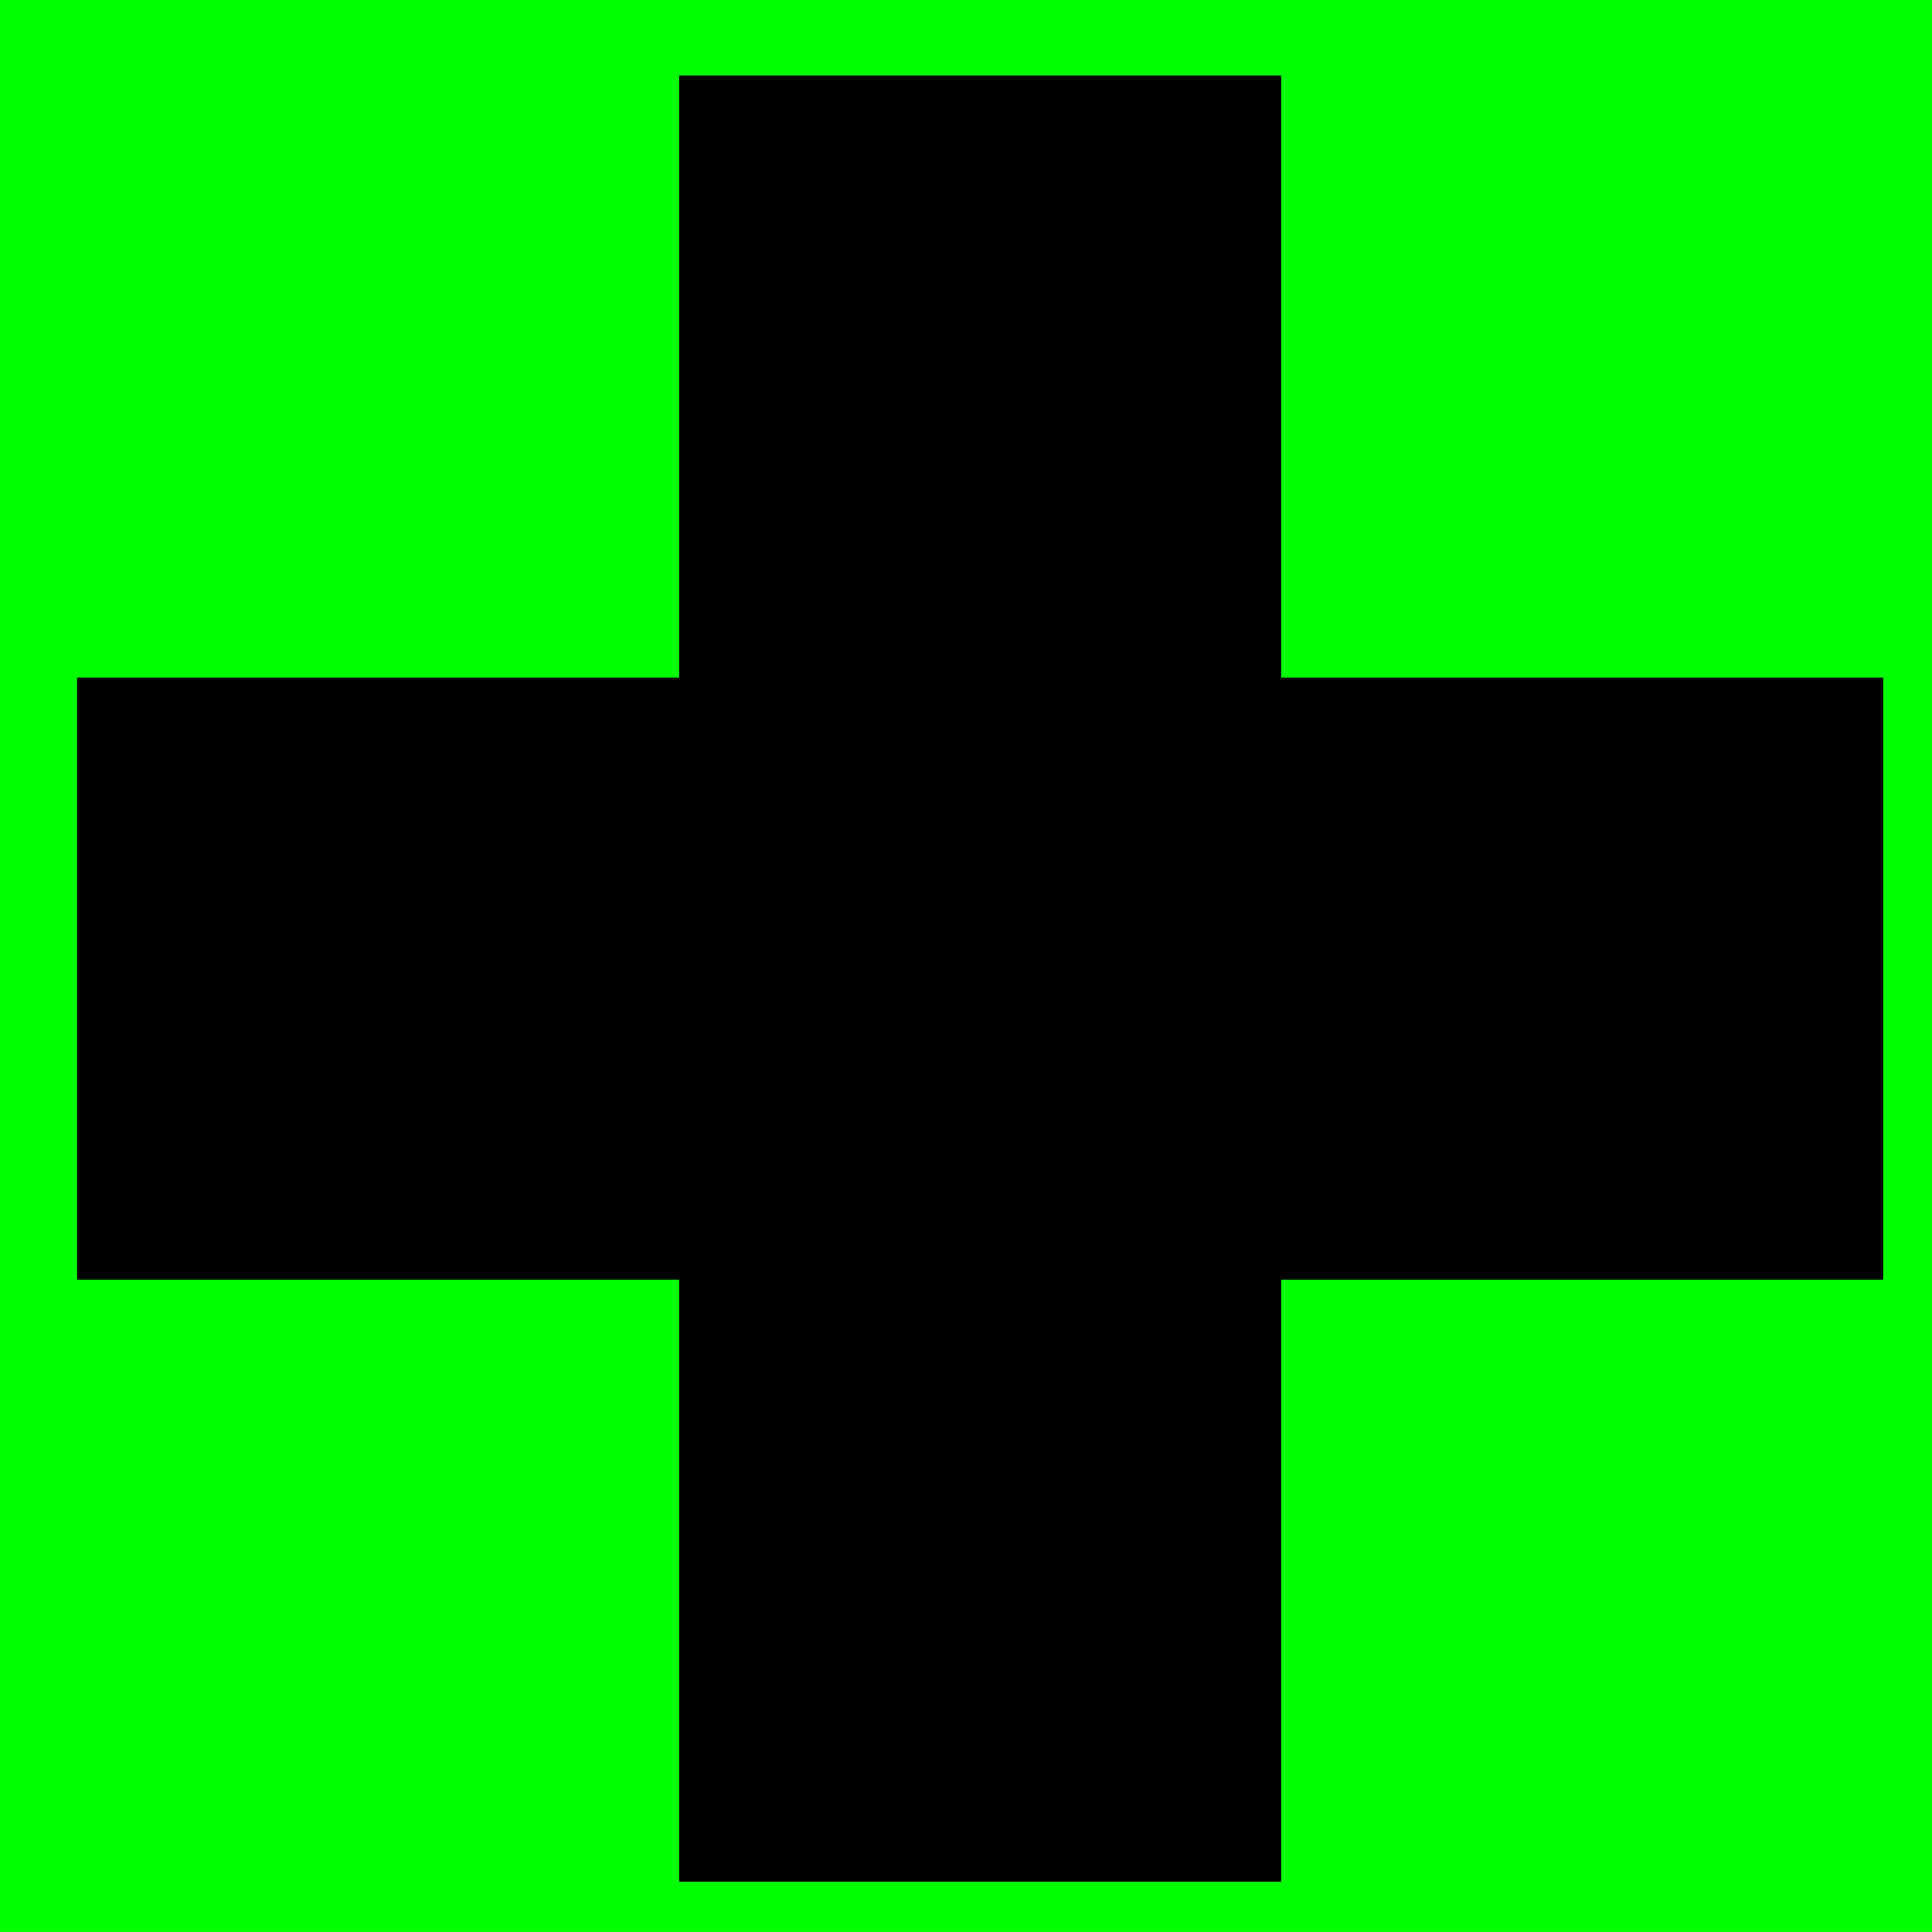
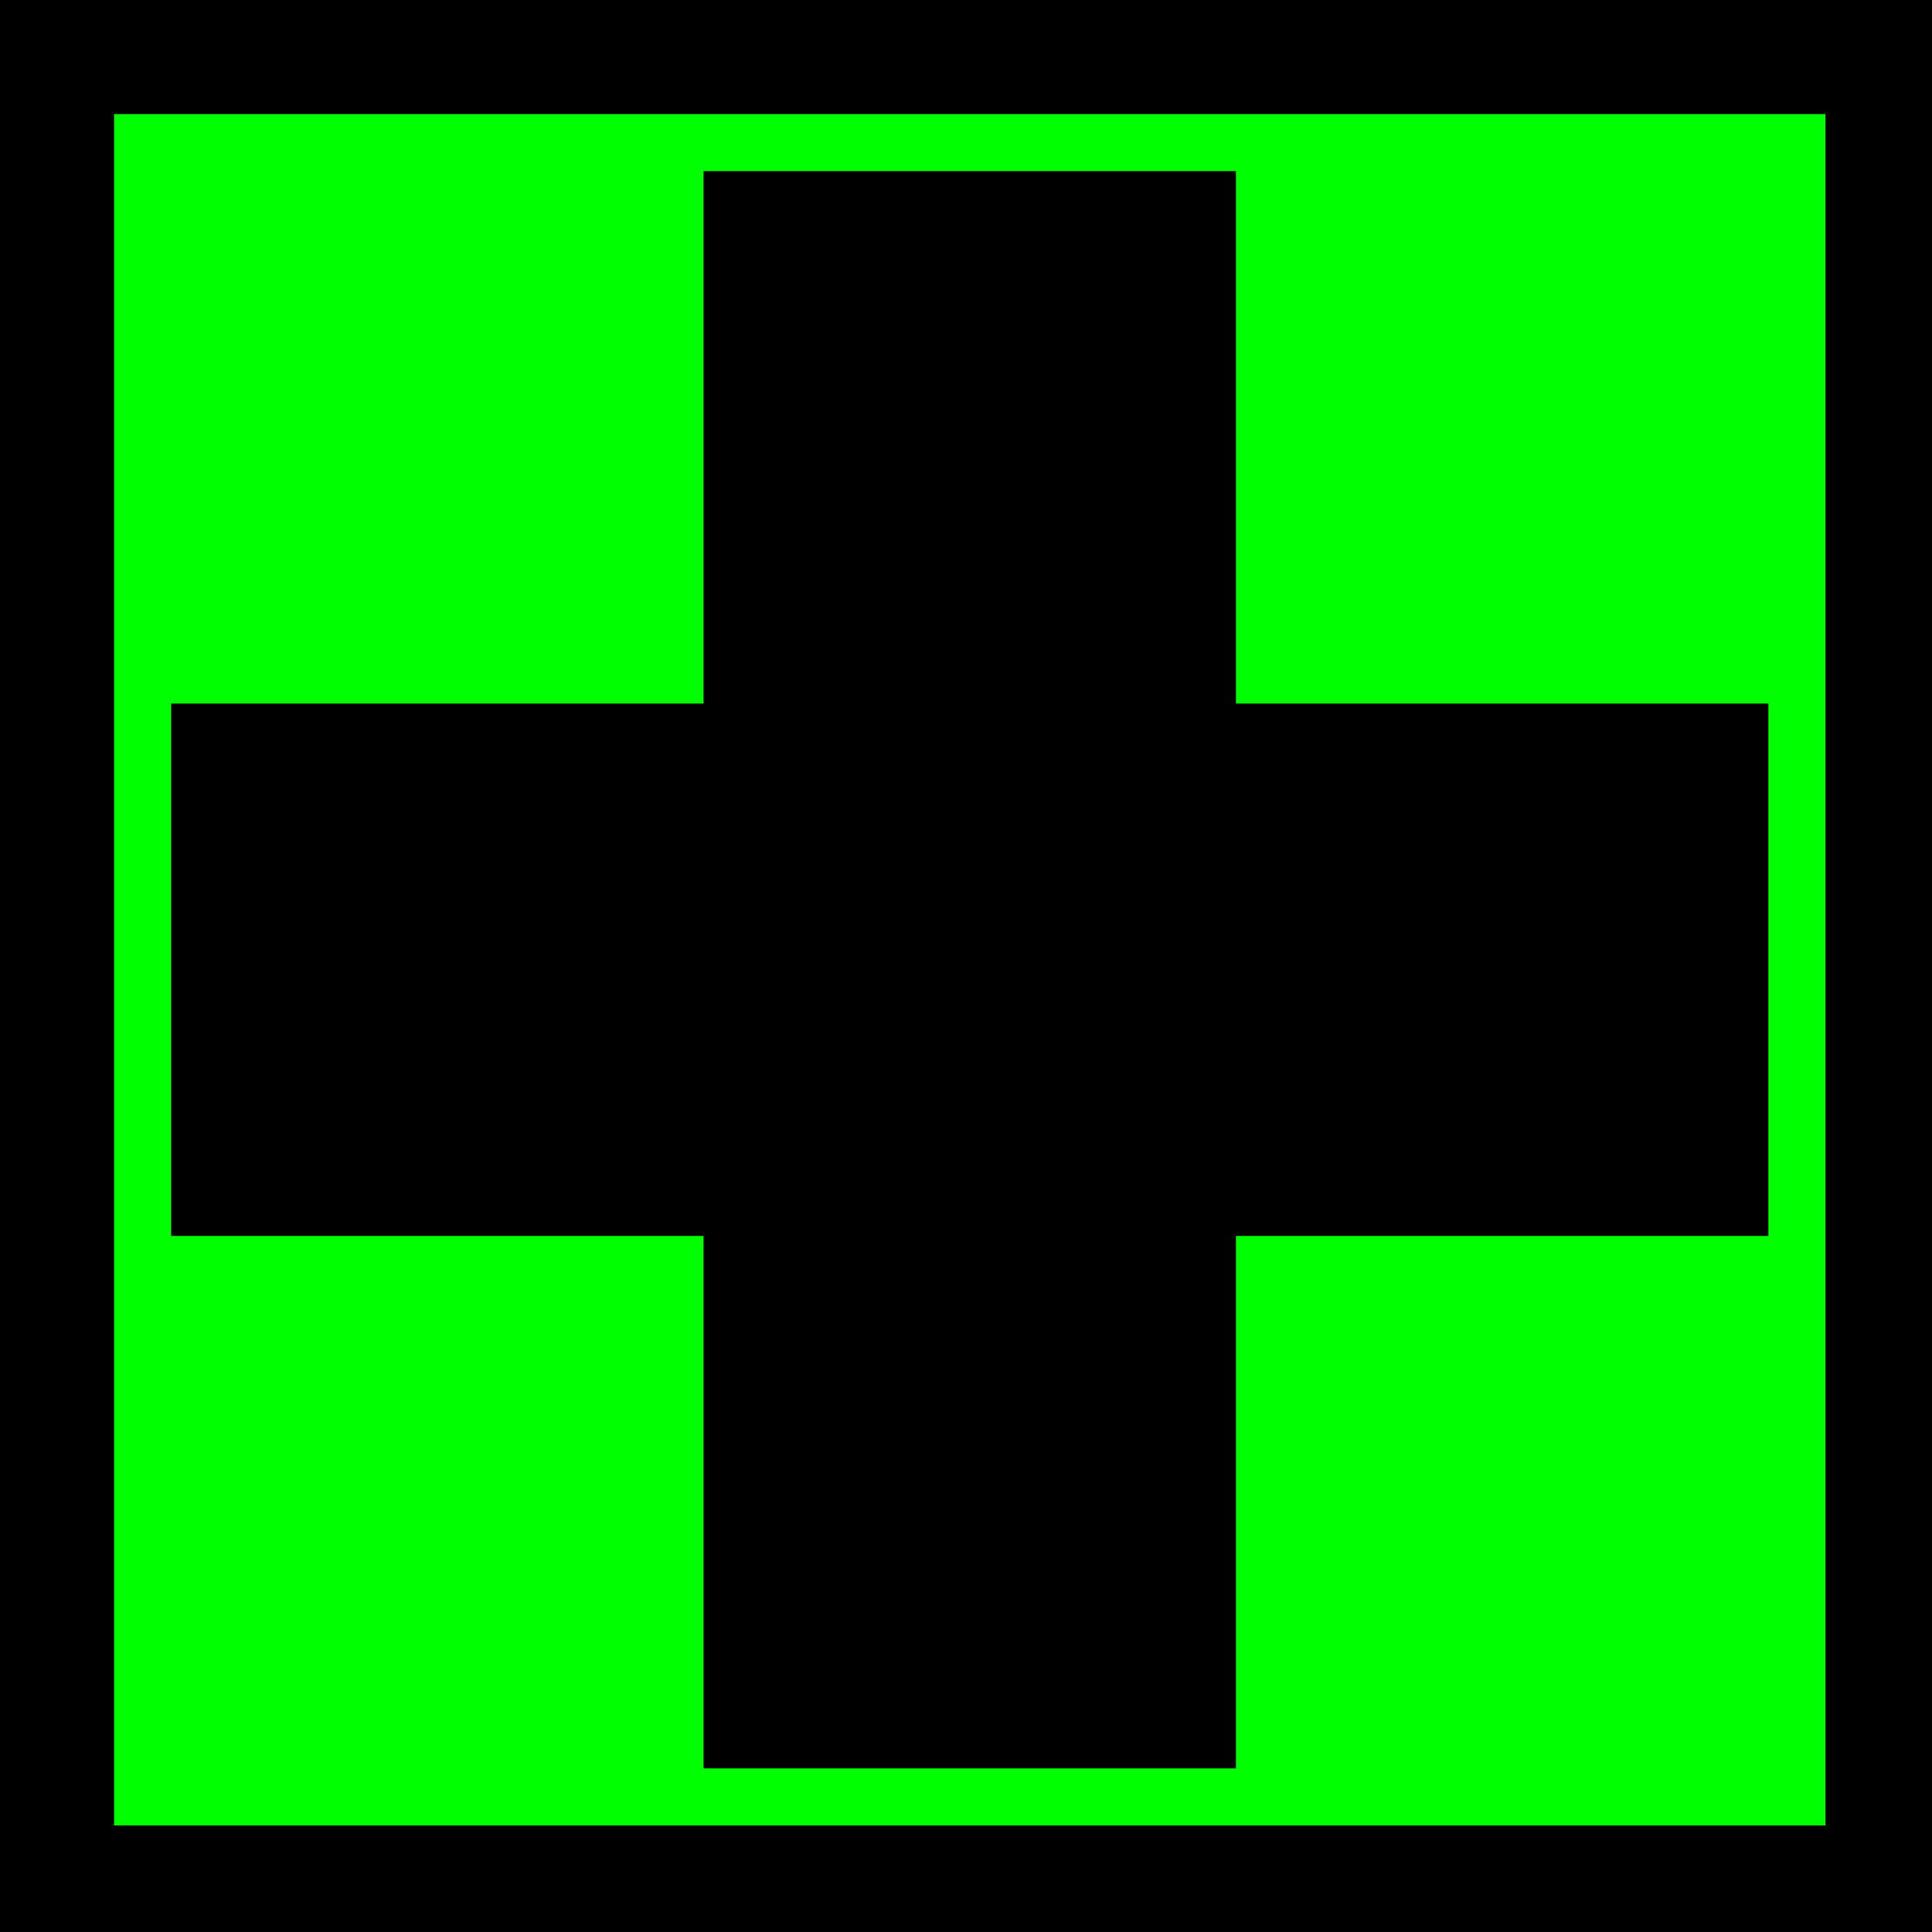
<svg xmlns="http://www.w3.org/2000/svg" width="128" height="128" viewBox="0 0 33.867 33.867" version="1.1" id="svg8">
  <defs id="defs2" />
  <g id="layer1" transform="translate(0,-263.1333)">
-     <rect style="opacity:1;fill:#00ff00;fill-opacity:1;stroke:none;stroke-width:1.323;stroke-linecap:round;stroke-linejoin:round;stroke-miterlimit:4;stroke-dasharray:none;stroke-dashoffset:0;stroke-opacity:1;paint-order:normal" id="rect8404" width="34.396" height="34.396" x="0" y="262.604" />
-     <path style="fill:#000000;stroke:none;stroke-width:0.528px;stroke-linecap:butt;stroke-linejoin:miter;stroke-opacity:1" d="m 11.906,264.456 v 10.554 H 1.352 v 10.554 H 11.906 v 10.554 H 22.46 V 285.564 H 33.014 V 275.01 H 22.46 v -10.554 z" id="path8400" />
+     <rect style="opacity:1;fill:#000000;fill-opacity:1;stroke:none;stroke-width:1.303;stroke-linecap:round;stroke-linejoin:round;stroke-miterlimit:4;stroke-dasharray:none;stroke-dashoffset:0;stroke-opacity:1;paint-order:normal" id="rect1" width="33.867" height="33.867" x="-4.4408921e-16" y="263.133" />
+     <rect style="opacity:1;fill:#00ff00;fill-opacity:1;stroke:none;stroke-width:1.154;stroke-linecap:round;stroke-linejoin:round;stroke-miterlimit:4;stroke-dasharray:none;stroke-dashoffset:0;stroke-opacity:1;paint-order:normal" id="rect8404" width="30" height="30" x="2" y="265.133" />
+     <path style="fill:#000000;stroke:none;stroke-width:0.467px;stroke-linecap:butt;stroke-linejoin:miter;stroke-opacity:1" d="m 12.333,266.133 v 9.333 H 3 v 9.333 h 9.333 v 9.333 h 9.333 v -9.333 h 9.333 v -9.333 h -9.333 v -9.333 z" id="path8400" />
  </g>
</svg>
